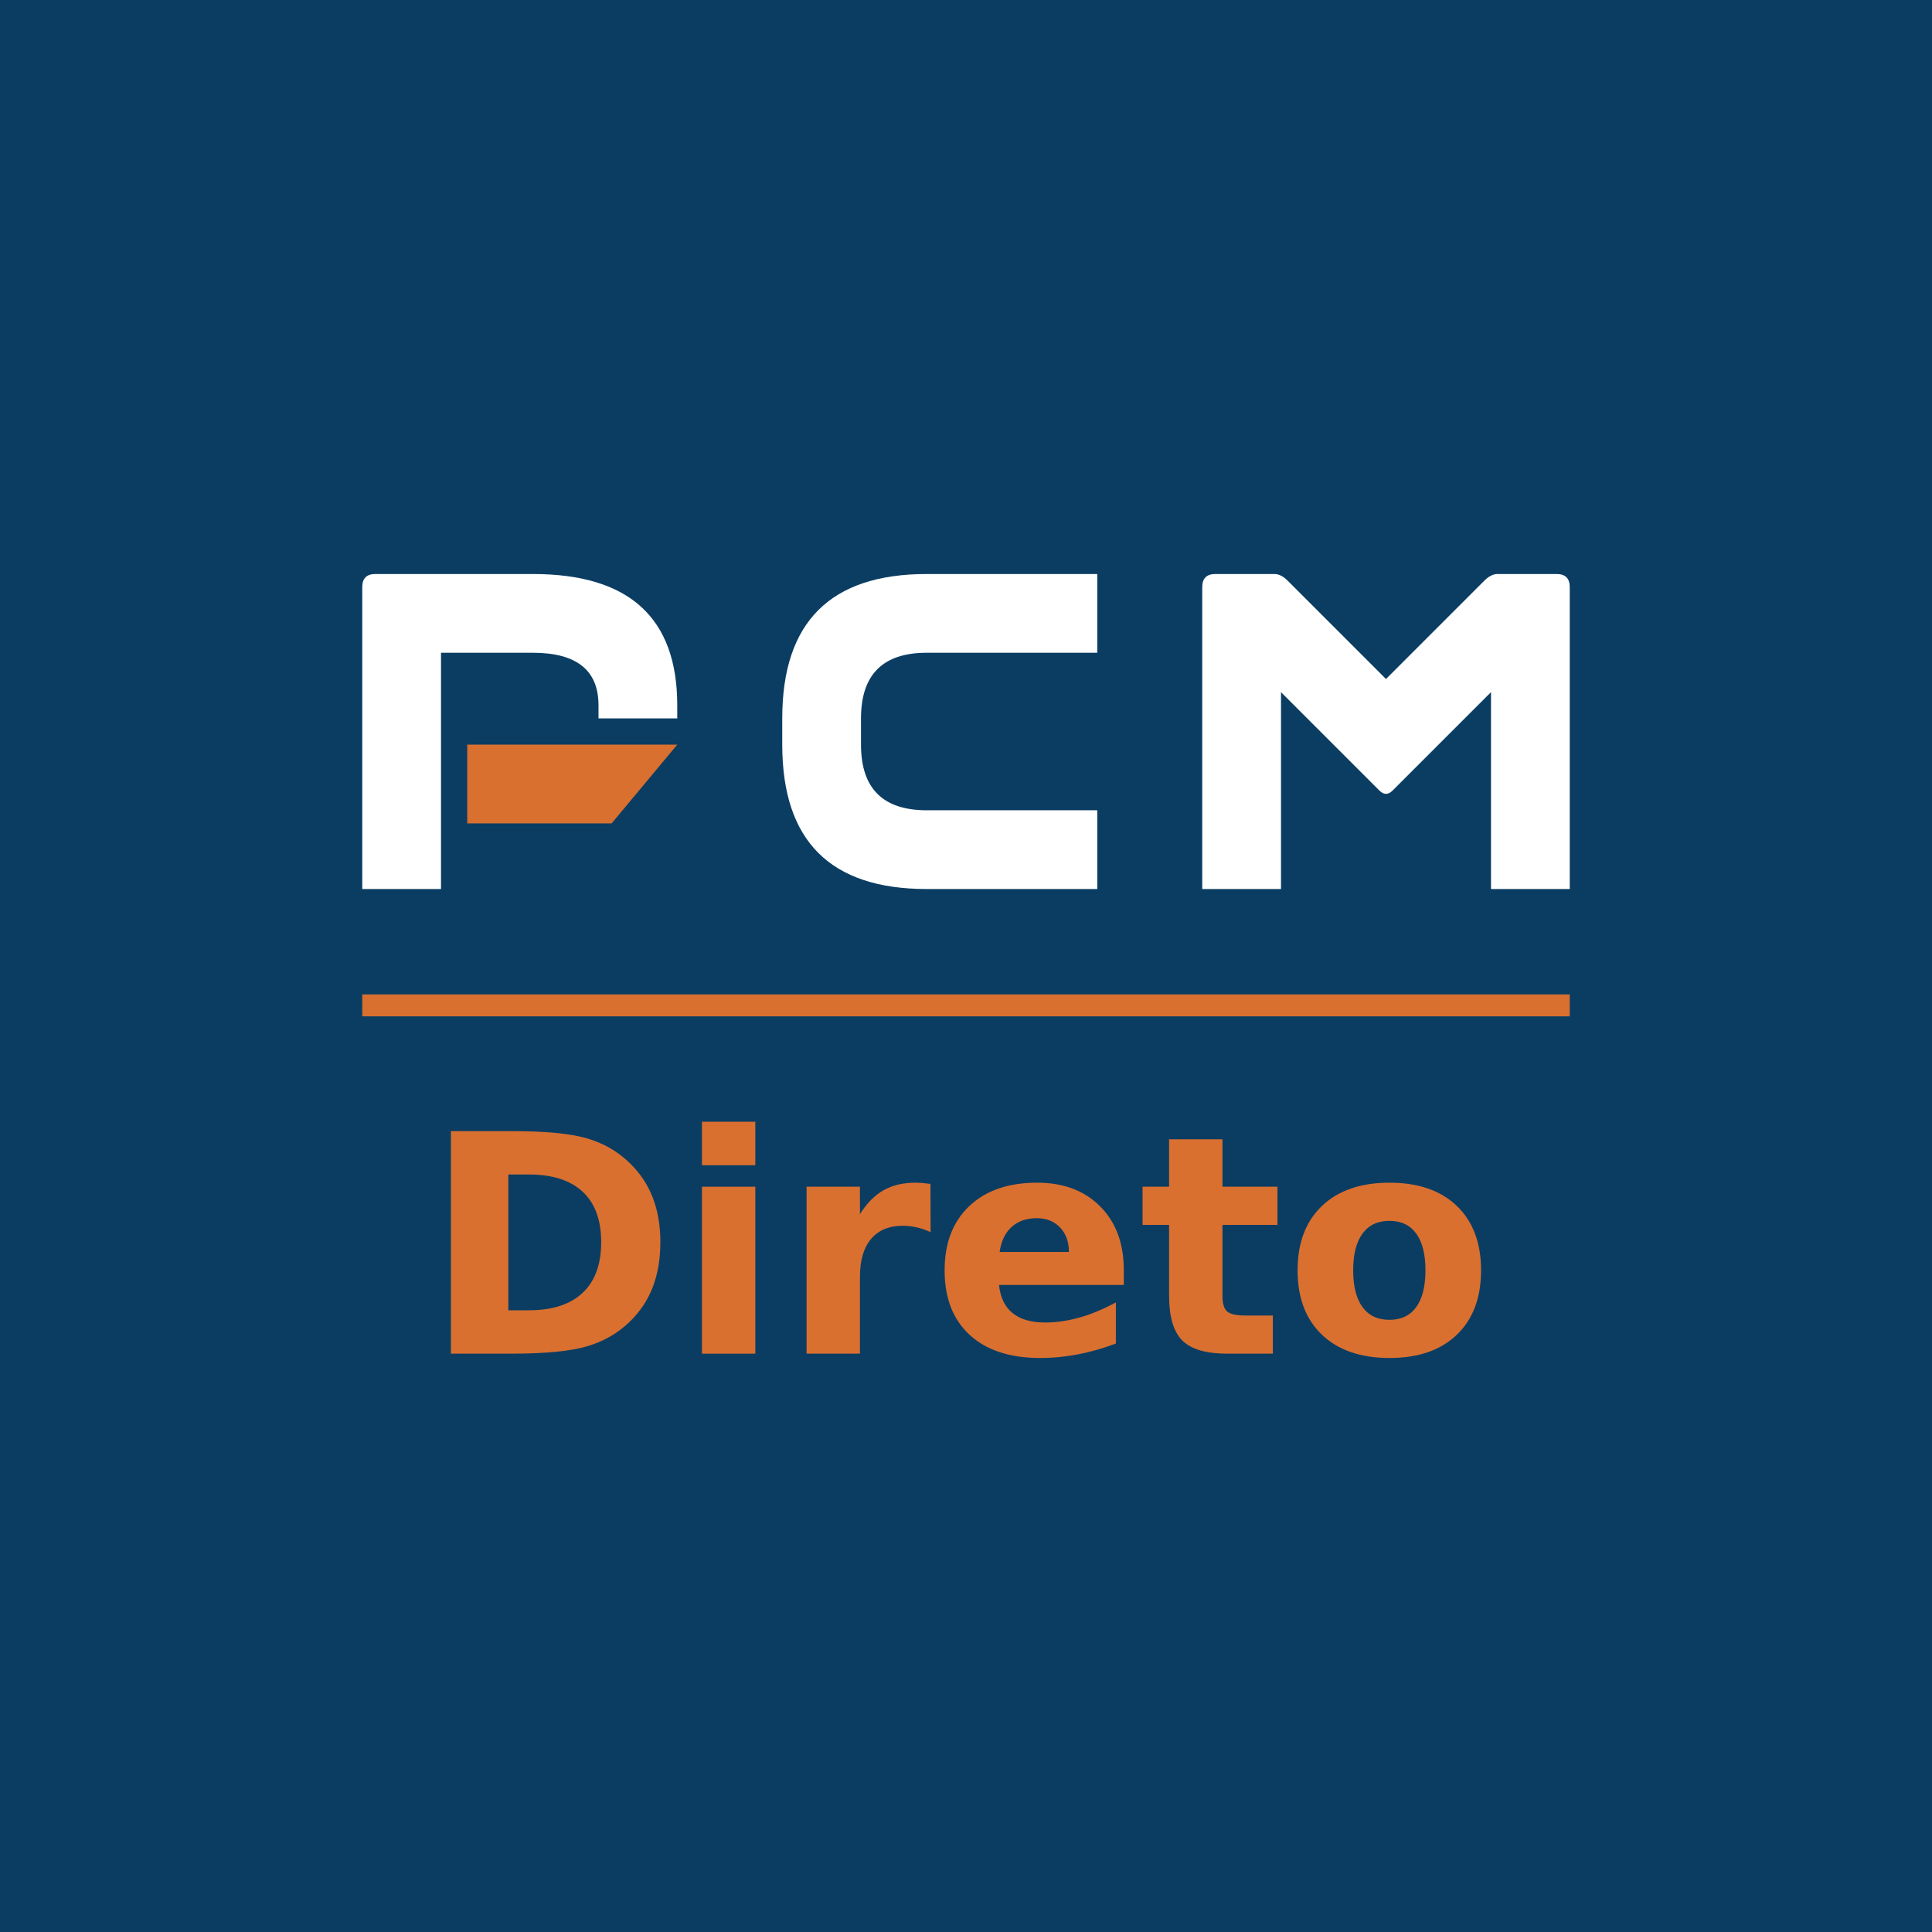
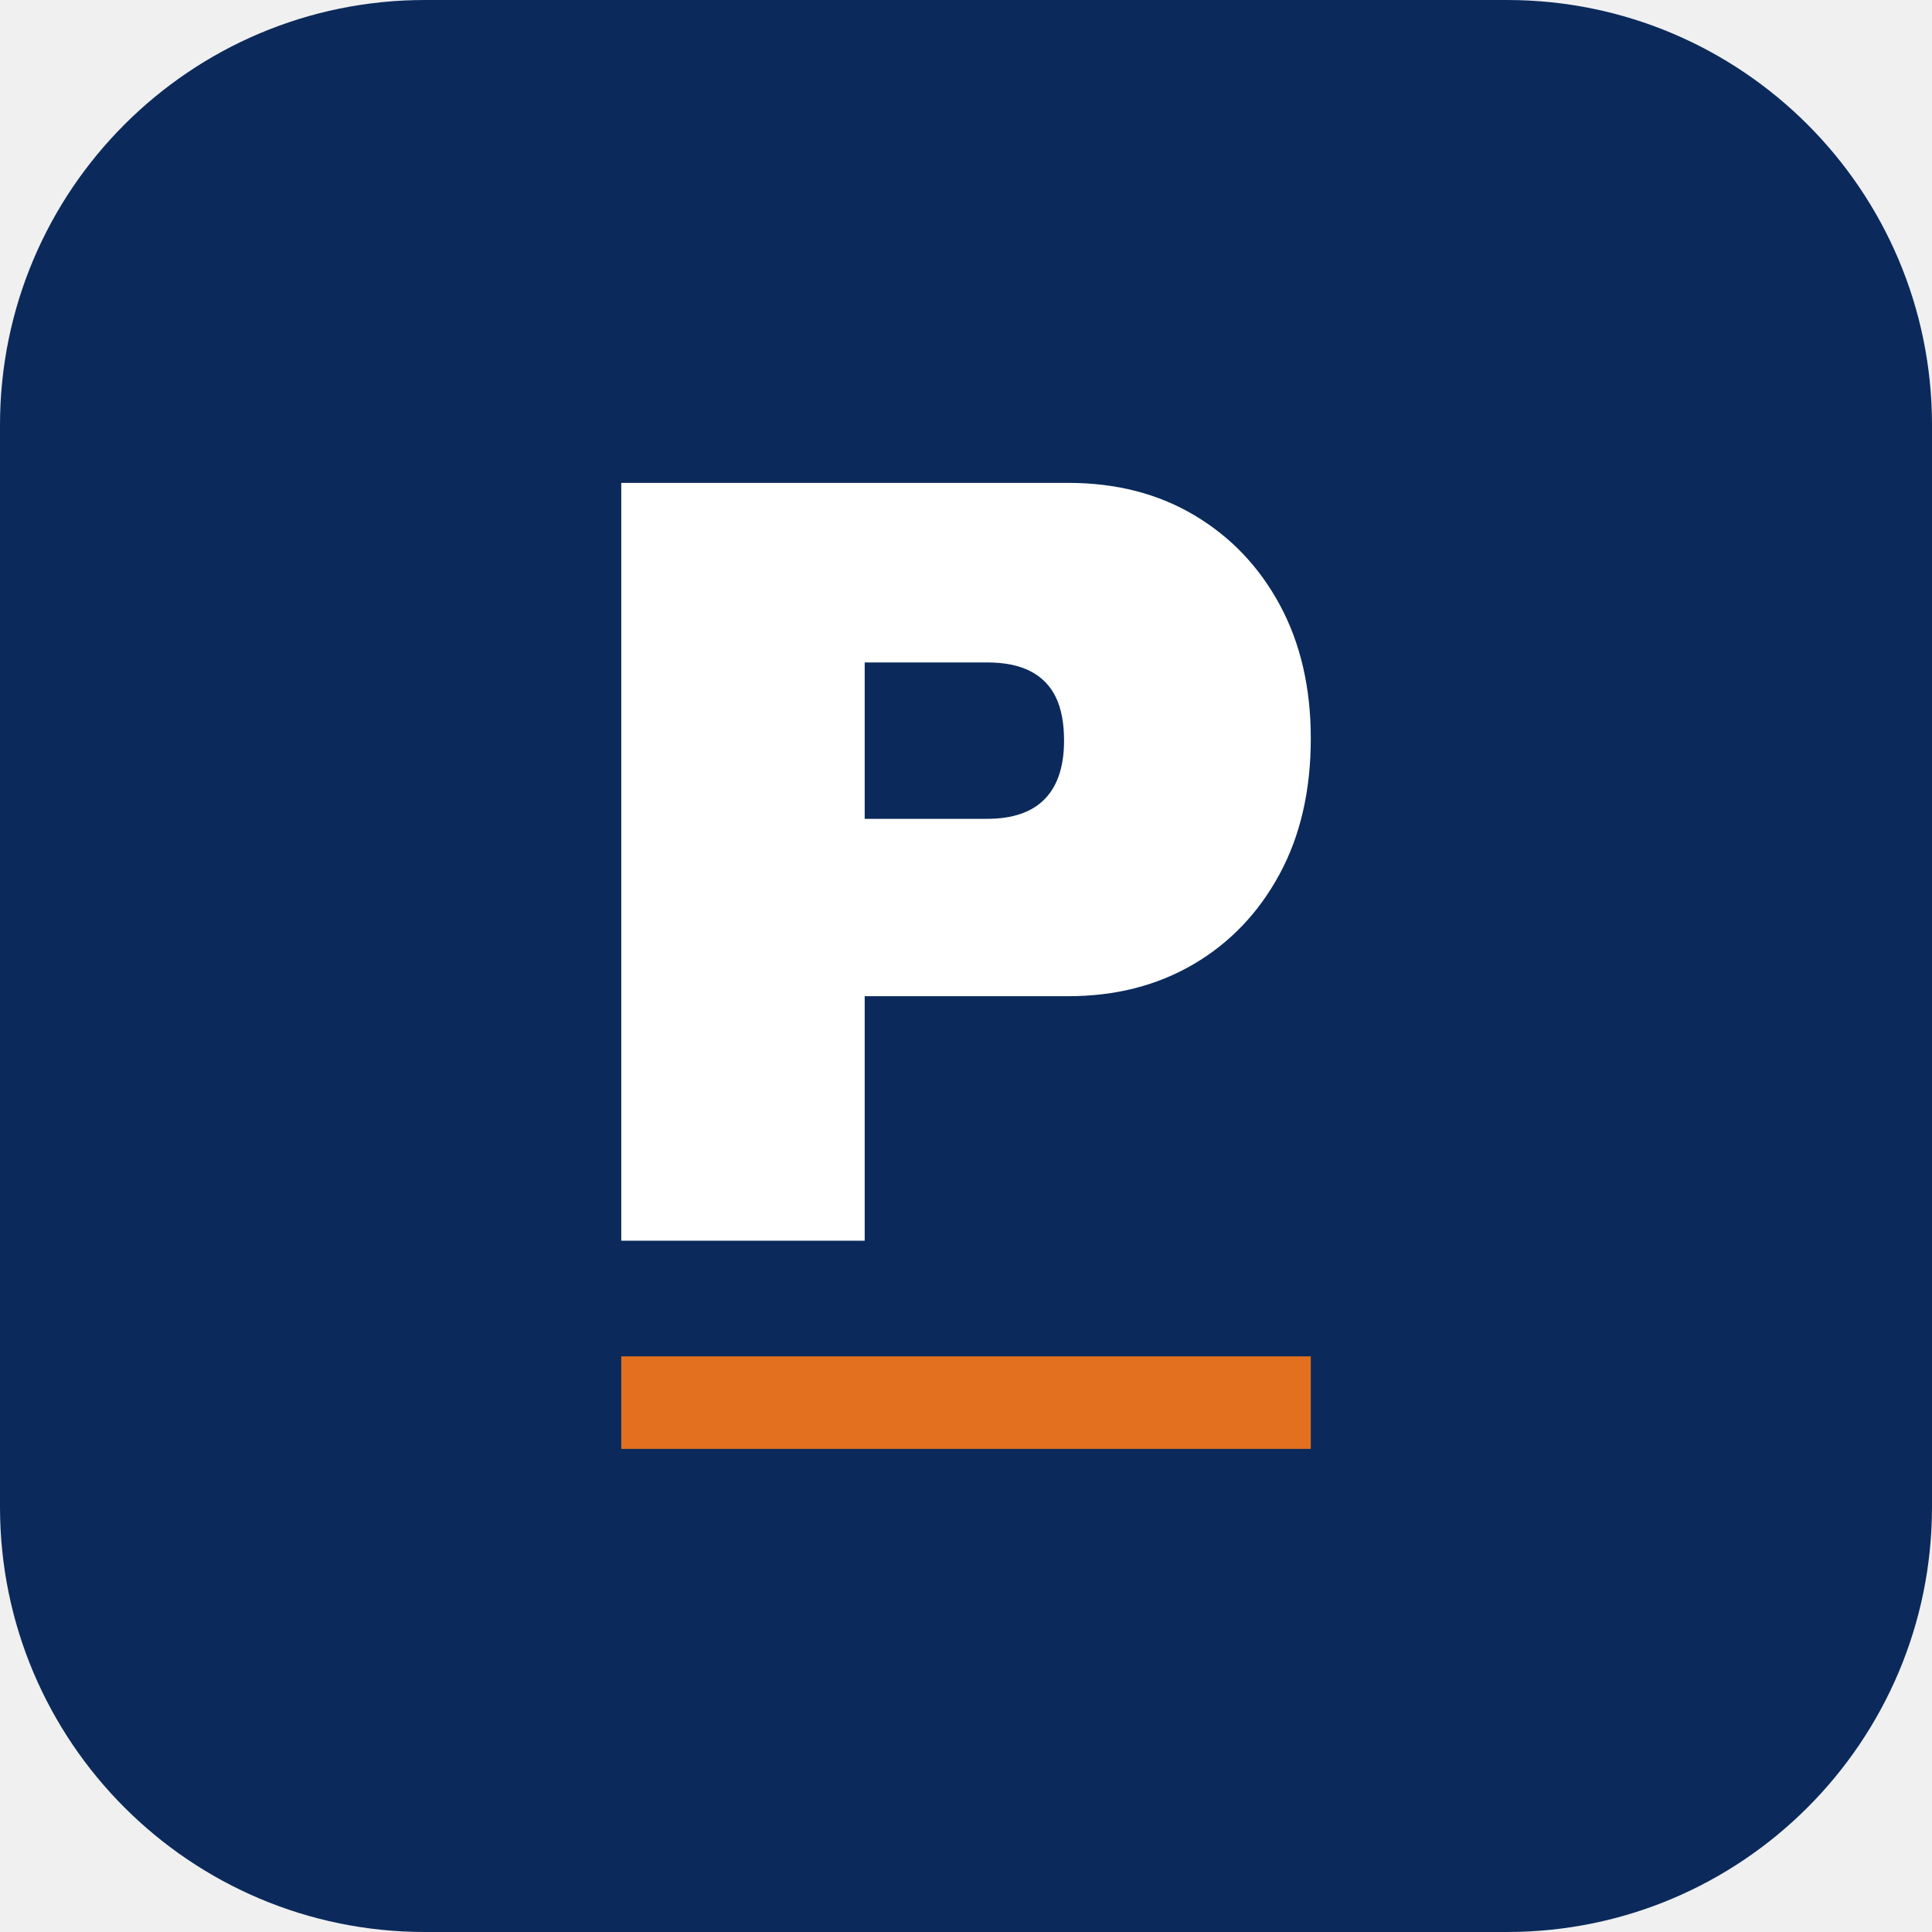
- <svg xmlns="http://www.w3.org/2000/svg" width="512" height="512" viewBox="0 0 512 512" role="img" aria-label="PCM Direto — Versão 01 — Plano Direto">
-   <rect x="0" y="0" width="512" height="512" rx="0" fill="#0B3D63" />
-   <g transform="translate(82.08696 138.2071) scale(1.73913)">
-     <g transform="translate(0 0) scale(1.0)">
-       <path fill="#FFFFFF" d="M8 56V10Q8 8 10 8H34Q56 8 56 28V30H44V28Q44 20 34 20H20V56Z" />
-       <path fill="#D97030" d="M24 34H56L46 46H24Z" />
-       <path fill="#FFFFFF" d="M120 8H94Q72 8 72 30V34Q72 56 94 56H120V44H94Q84 44 84 34V30Q84 20 94 20H120Z" />
-       <path fill="#FFFFFF" d="M136 56V10Q136 8 138 8H147Q148 8 149 9L164 24L179 9Q180 8 181 8H190Q192 8 192 10V56H180V26L165 41Q164 42 163 41L148 26V56Z" />
-     </g>
-   </g>
-   <rect x="96.0" y="263.526" width="320.0" height="5.818" rx="0" fill="#D97030" />
-   <g fill="#D97030" transform="translate(112.079 358.7343) scale(0.039501 -0.039501)">
-     <path d="M573 1202V291H711Q947 291 1071.5 408.0Q1196 525 1196 748Q1196 970 1072.0 1086.0Q948 1202 711 1202ZM188 1493H594Q934 1493 1100.5 1444.5Q1267 1396 1386 1280Q1491 1179 1542.0 1047.0Q1593 915 1593 748Q1593 579 1542.0 446.5Q1491 314 1386 213Q1266 97 1098.0 48.5Q930 0 594 0H188Z" transform="translate(0 0)" />
-     <path d="M172 1120H530V0H172ZM172 1556H530V1264H172Z" transform="translate(1700 0)" />
-     <path d="M1004 815Q957 837 910.5 847.5Q864 858 817 858Q679 858 604.5 769.5Q530 681 530 516V0H172V1120H530V936Q599 1046 688.5 1096.5Q778 1147 903 1147Q921 1147 942.0 1145.5Q963 1144 1003 1139Z" transform="translate(2402 0)" />
-     <path d="M1290 563V461H453Q466 335 544.0 272.0Q622 209 762 209Q875 209 993.5 242.5Q1112 276 1237 344V68Q1110 20 983.0 -4.5Q856 -29 729 -29Q425 -29 256.5 125.5Q88 280 88 559Q88 833 253.5 990.0Q419 1147 709 1147Q973 1147 1131.5 988.0Q1290 829 1290 563ZM922 682Q922 784 862.5 846.5Q803 909 707 909Q603 909 538.0 850.5Q473 792 457 682Z" transform="translate(3412 0)" />
-     <path d="M563 1438V1120H932V864H563V389Q563 311 594.0 283.5Q625 256 717 256H901V0H594Q382 0 293.5 88.5Q205 177 205 389V864H27V1120H205V1438Z" transform="translate(4801 0)" />
-     <path d="M705 891Q586 891 523.5 805.5Q461 720 461 559Q461 398 523.5 312.5Q586 227 705 227Q822 227 884.0 312.5Q946 398 946 559Q946 720 884.0 805.5Q822 891 705 891ZM705 1147Q994 1147 1156.5 991.0Q1319 835 1319 559Q1319 283 1156.5 127.0Q994 -29 705 -29Q415 -29 251.5 127.0Q88 283 88 559Q88 835 251.5 991.0Q415 1147 705 1147Z" transform="translate(5780 0)" />
+ <svg xmlns="http://www.w3.org/2000/svg" viewBox="0 0 64 64" width="64" height="64">
+   <rect width="64" height="64" rx="14.08" fill="#0B2A5B" />
+   <g transform="translate(17.88 41.1) scale(0.36488)">
+     <path fill="#FFFFFF" d="M29.50 0L7.40 0L7.40-68.80L48-68.80Q54.50-68.80 59.45-65.85Q64.40-62.90 67.20-57.70Q70-52.50 70-45.60L70-45.60Q70-38.50 67.15-33.25Q64.30-28 59.35-25.10Q54.40-22.20 48-22.20L48-22.20L29.50-22.20L29.50 0ZM29.50-52.50L29.50-38.30L40.60-38.30Q44.10-38.30 45.85-40.10Q47.60-41.90 47.60-45.40L47.60-45.40Q47.60-47.80 46.85-49.35Q46.10-50.90 44.55-51.70Q43-52.50 40.60-52.50L40.60-52.50L29.50-52.50Z" />
+     <rect fill="#E2701F" x="7.4" y="10.5" width="62.6" height="8.4" />
  </g>
</svg>
